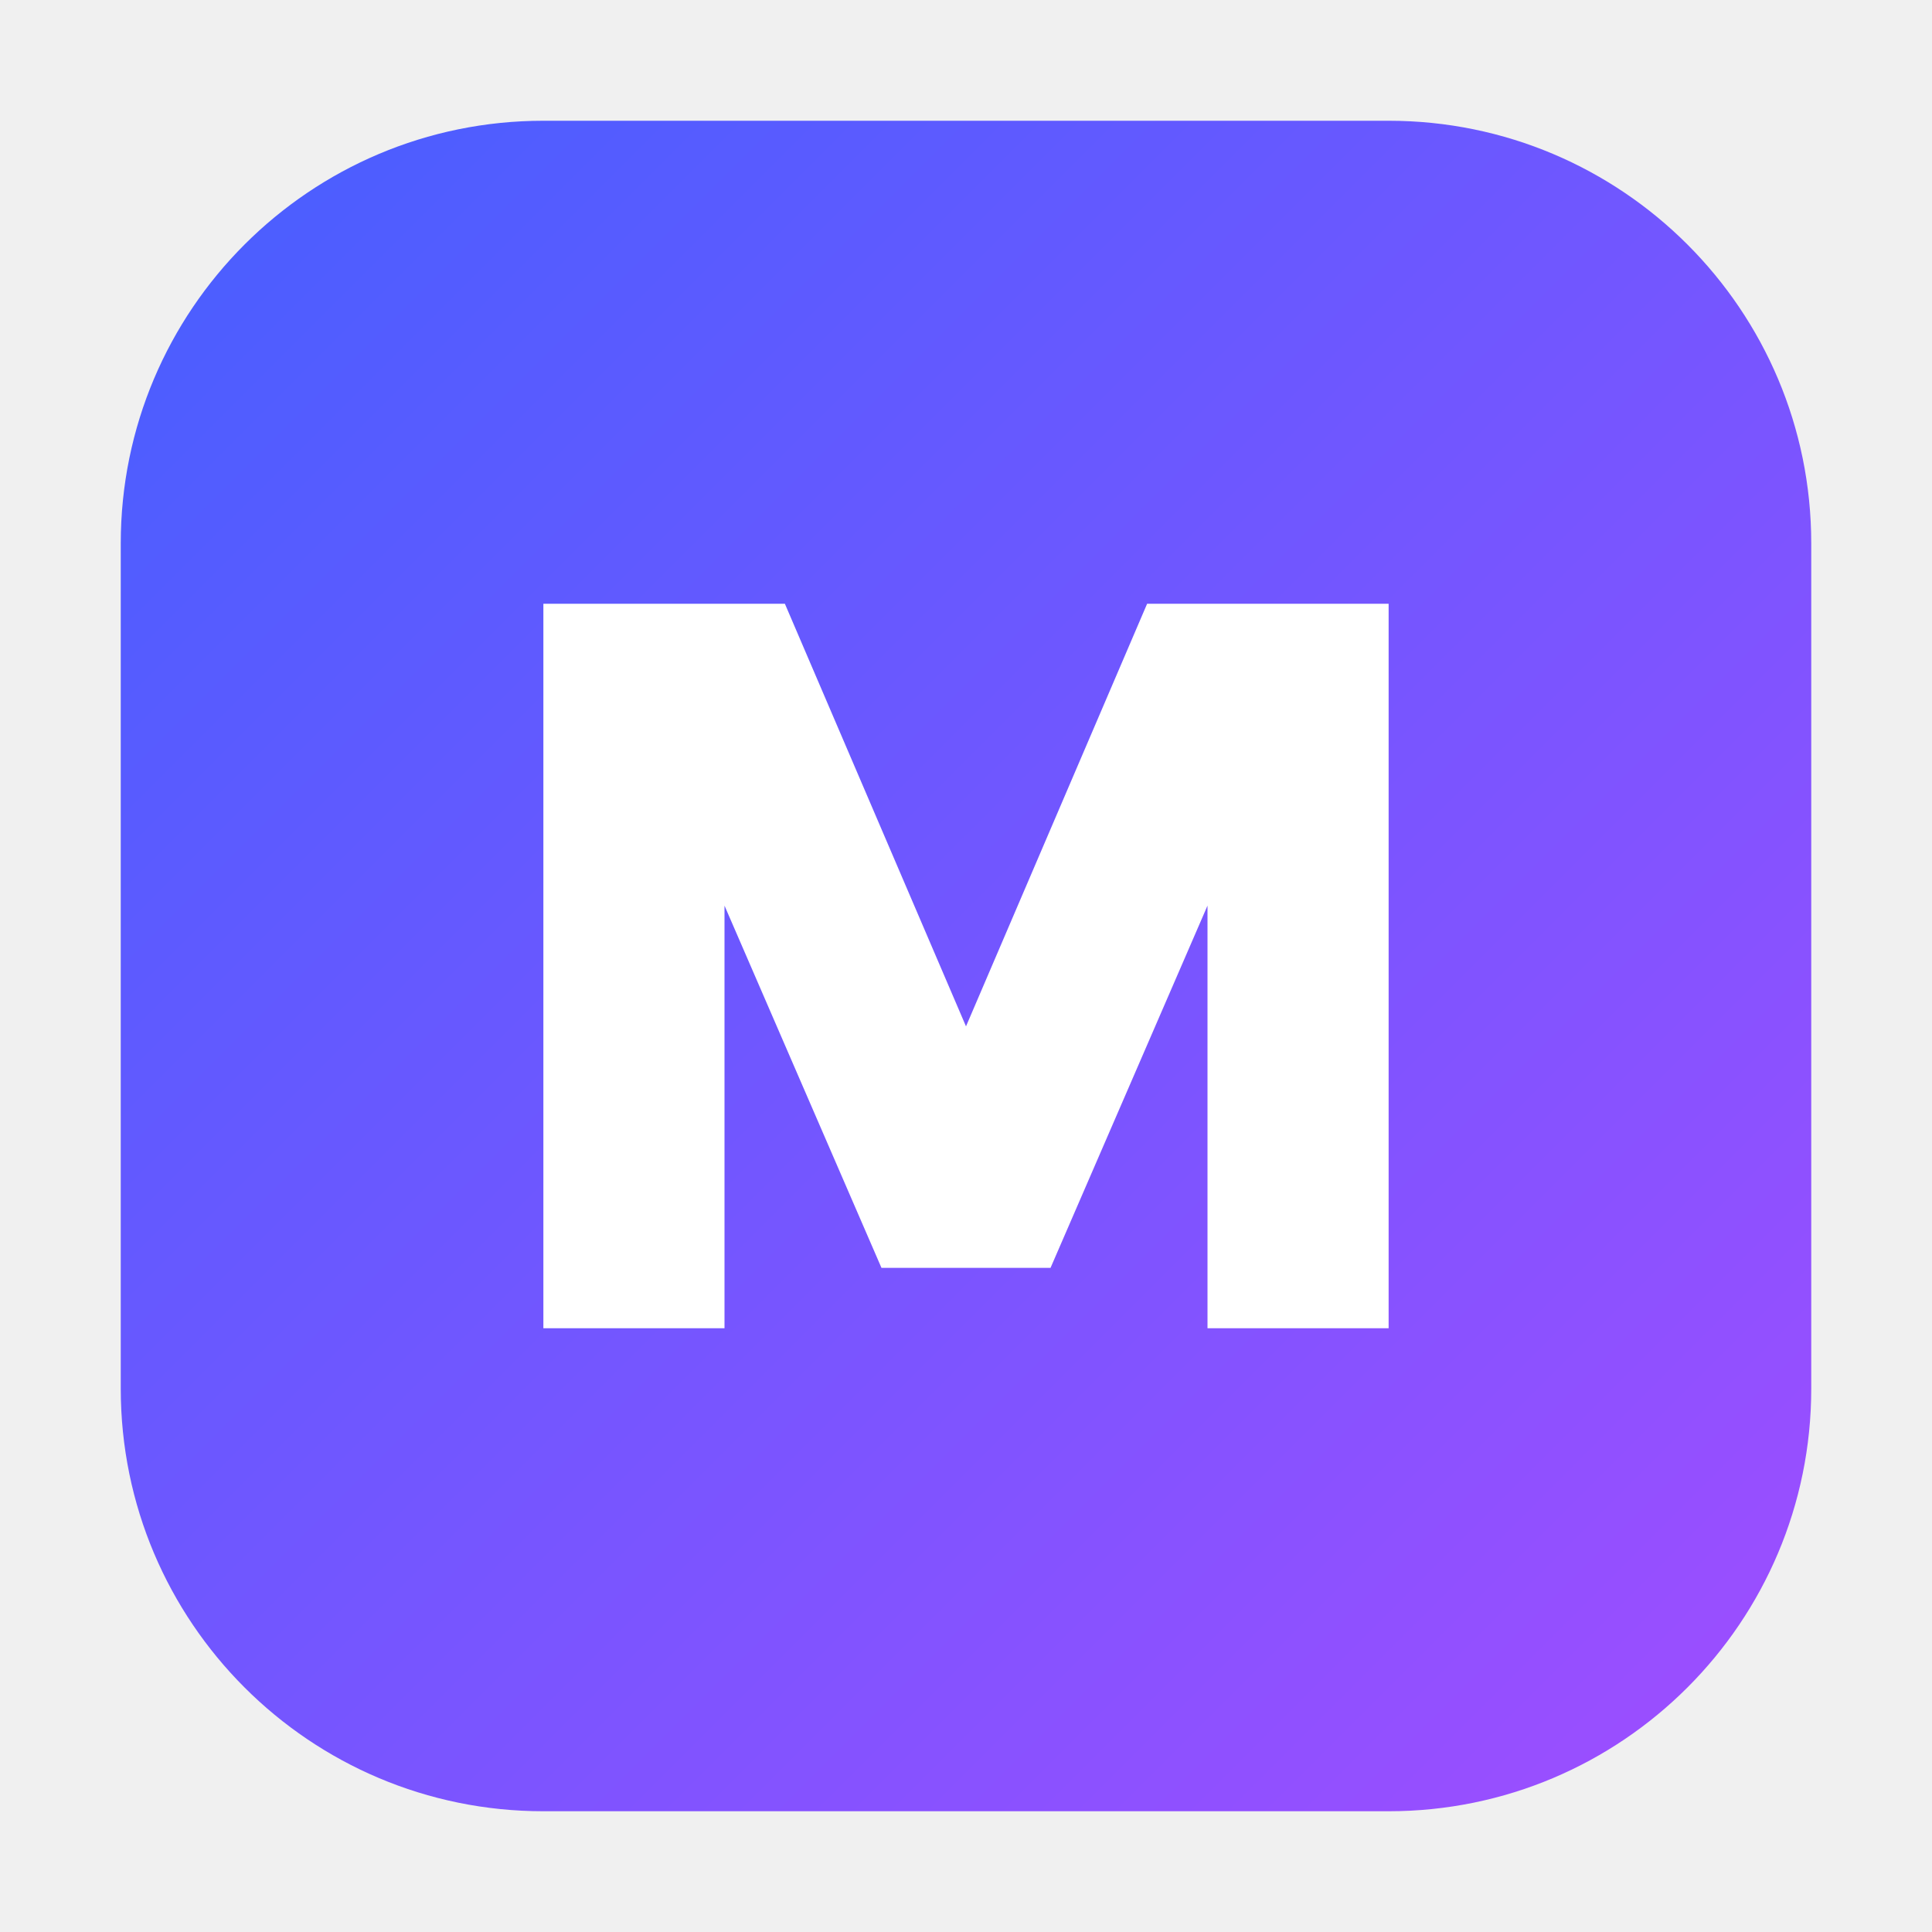
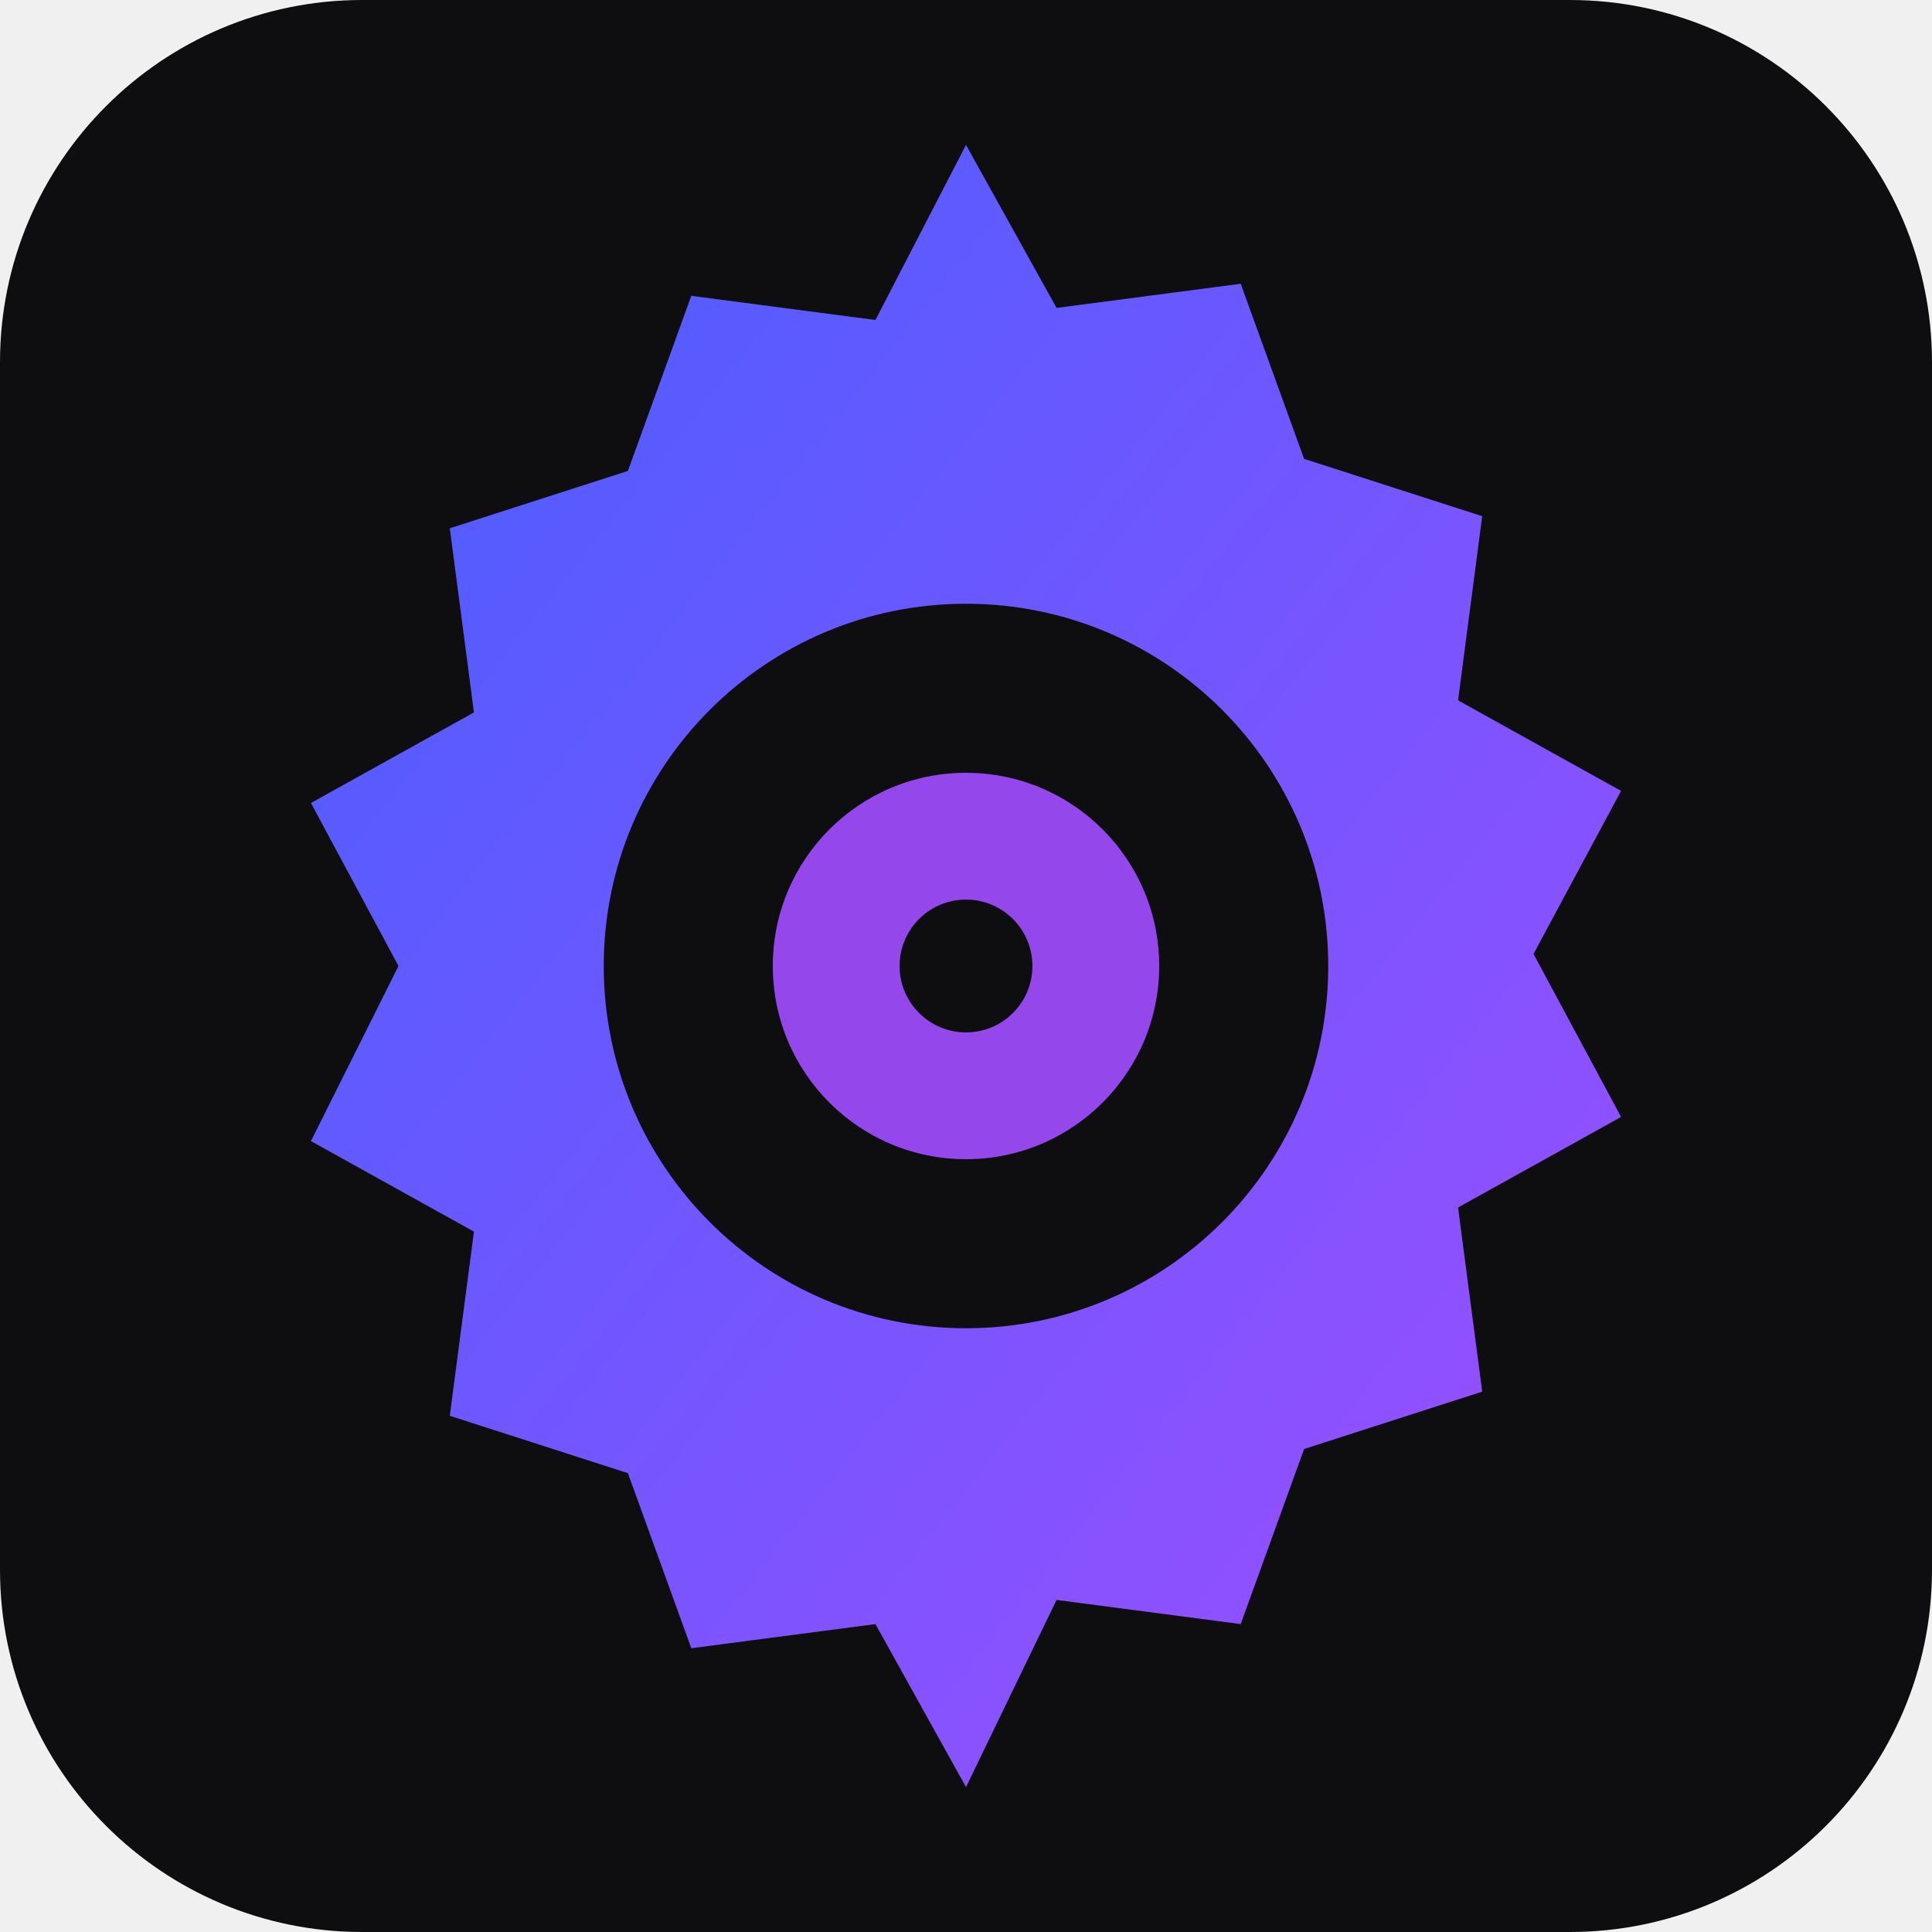
<svg xmlns="http://www.w3.org/2000/svg" viewBox="0 0 32 32">
  <defs>
    <linearGradient id="g" x1="0" y1="0" x2="1" y2="1">
      <stop offset="0" stop-color="#465fff" />
      <stop offset="1" stop-color="#a04dff" />
    </linearGradient>
  </defs>
-   <rect x="2" y="2" width="28" height="28" rx="7" fill="url(#g)" />
-   <path d="M9 22V10h4l3 7 3-7h4v12h-3v-7l-2.6 6h-2.8L12 15v7z" fill="#fff" />
+   <rect x="0" y="0" width="32" height="32" rx="6" fill="#0e0e10" />
+   <path d="M16 2.4l1.5 2.7 3.05-.4 1.05 2.9 2.95.95-.4 3.05 2.7 1.5-1.45 2.7 1.45 2.7-2.7 1.5.4 3.05-2.95.95-1.05 2.9-3.05-.4L16 29.6l-1.5-2.7-3.05.4-1.05-2.9-2.95-.95.4-3.05-2.7-1.5L6.6 16 5.15 13.3l2.7-1.5-.4-3.05 2.95-.95 1.05-2.9 3.05.4z" fill="url(#g)" />
+   <circle cx="16" cy="16" r="6" fill="#0e0e10" />
+   <circle cx="16" cy="16" r="3.2" fill="#a04dff" opacity="0.92" />
+   <circle cx="16" cy="16" r="1.1" fill="#0e0e10" />
</svg>
